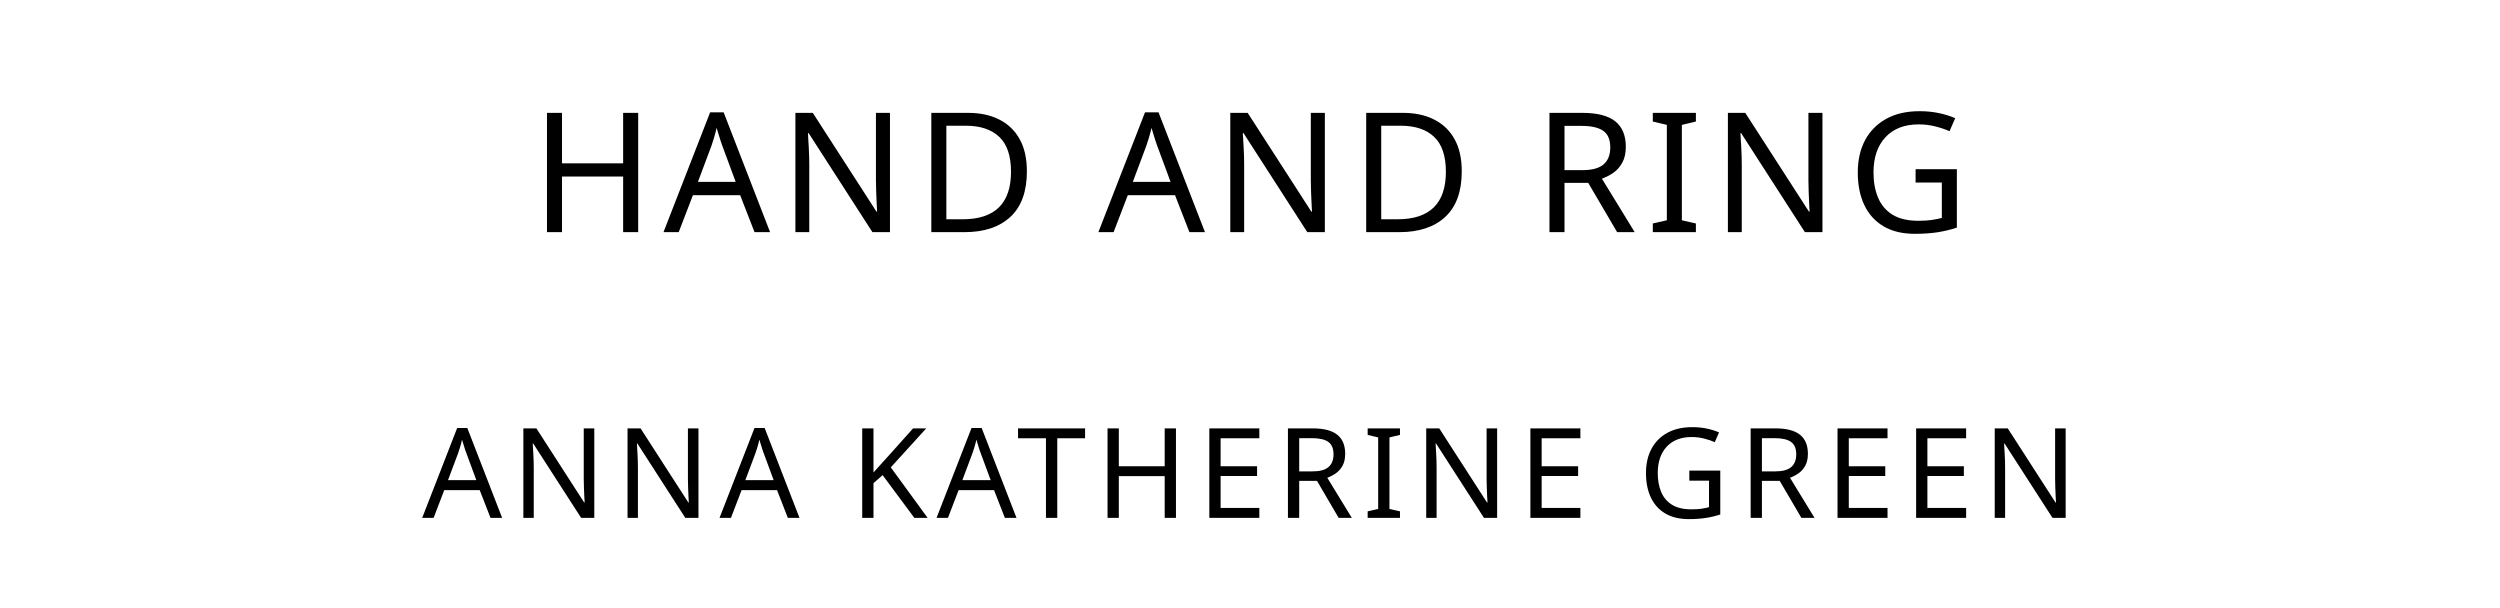
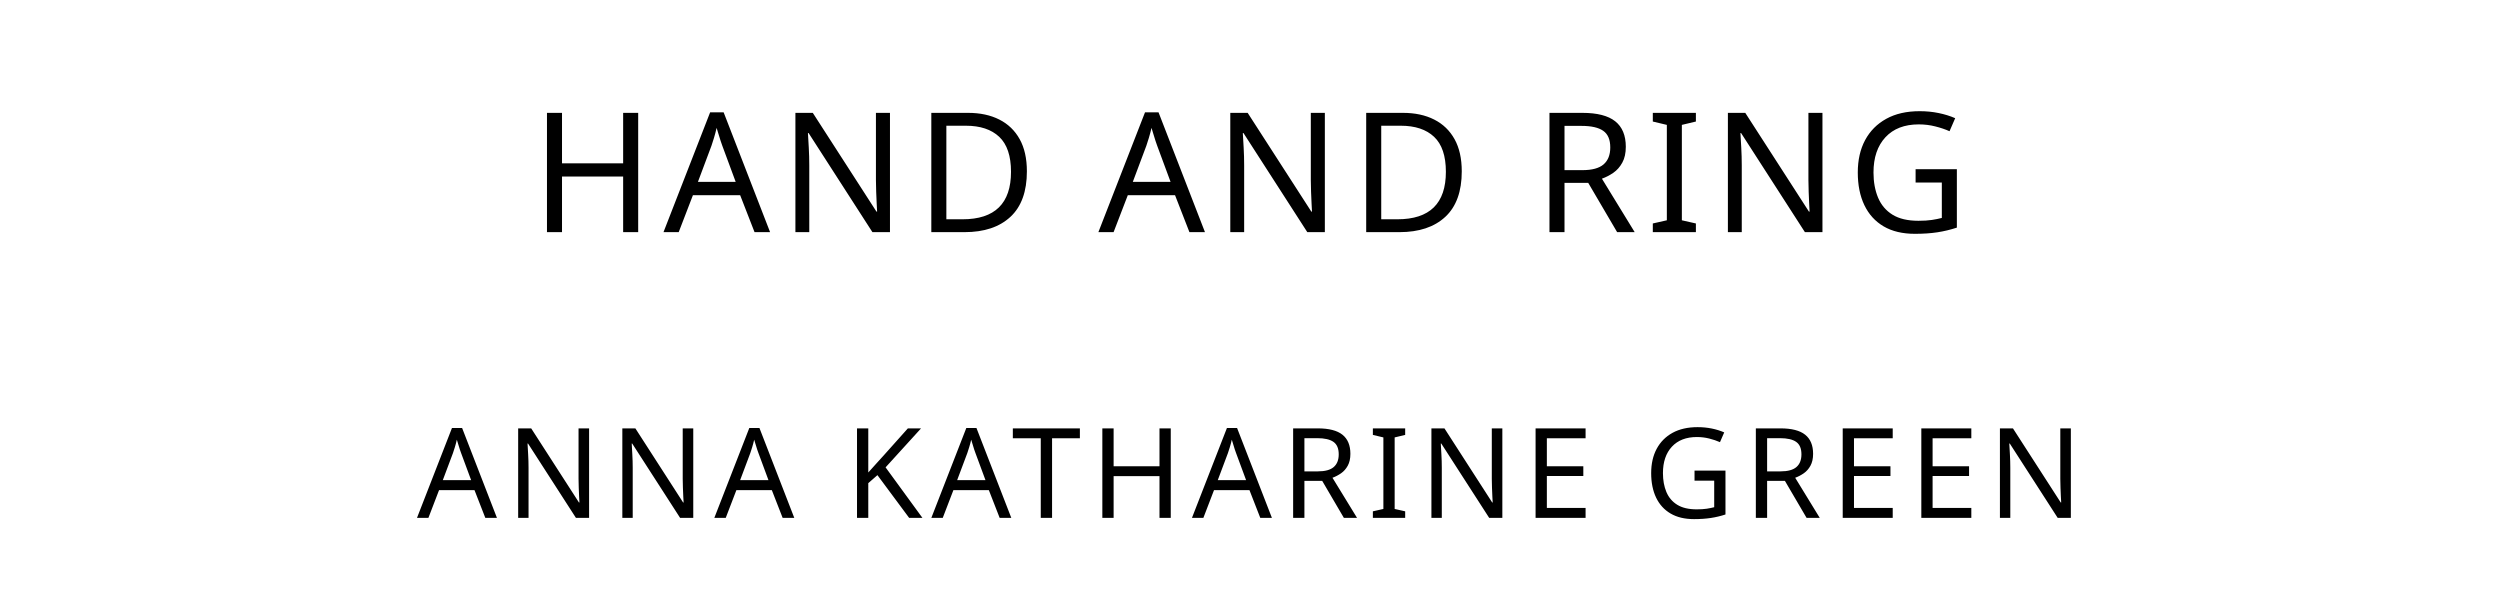
<svg xmlns="http://www.w3.org/2000/svg" version="1.1" viewBox="0 0 1400 340">
  <style type="text/css">
		text{
			font-family: "League Spartan";
			letter-spacing: 5px;
			text-anchor: middle;
		}

		.title{
			font-size: 93.567px;
		}

		.author{
			font-size: 70.175px;
		}
	</style>
  <text class="title" x="700" y="130">HAND AND RING</text>
-   <text class="author" x="700" y="290">ANNA KATHERINE GREEN</text>
+   <text class="author" x="700" y="290">ANNA KATHARINE GREEN</text>
</svg>
